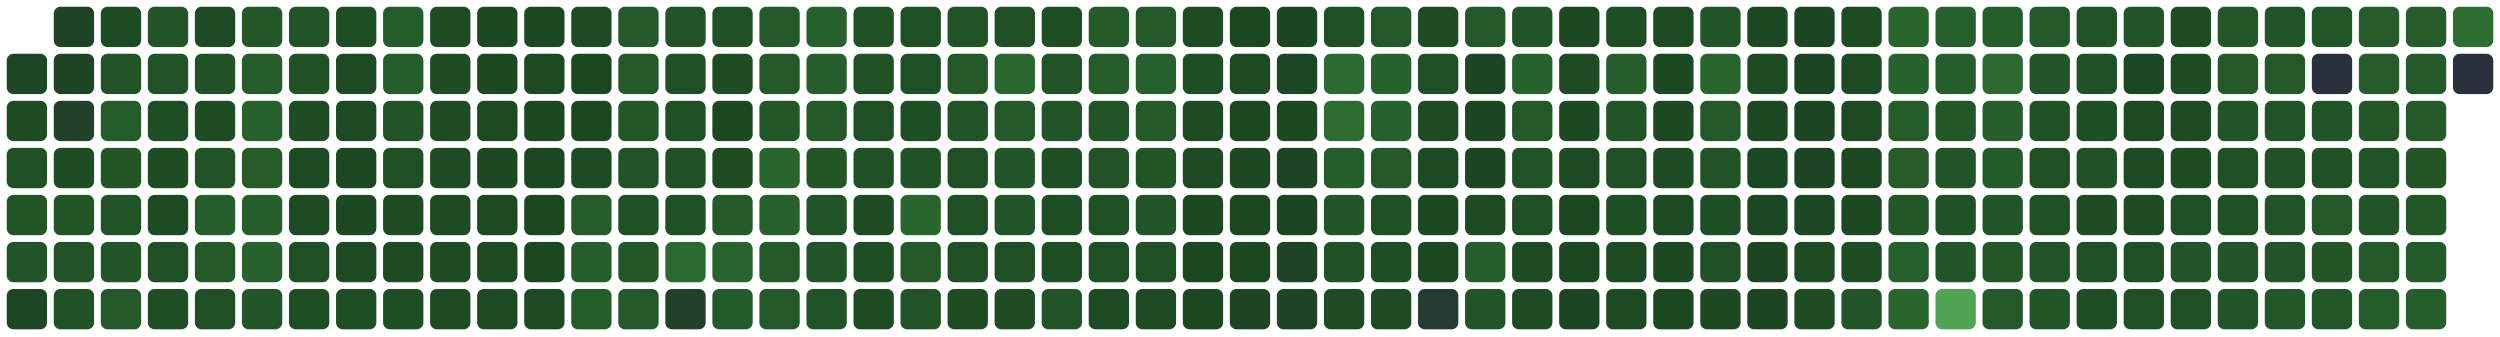
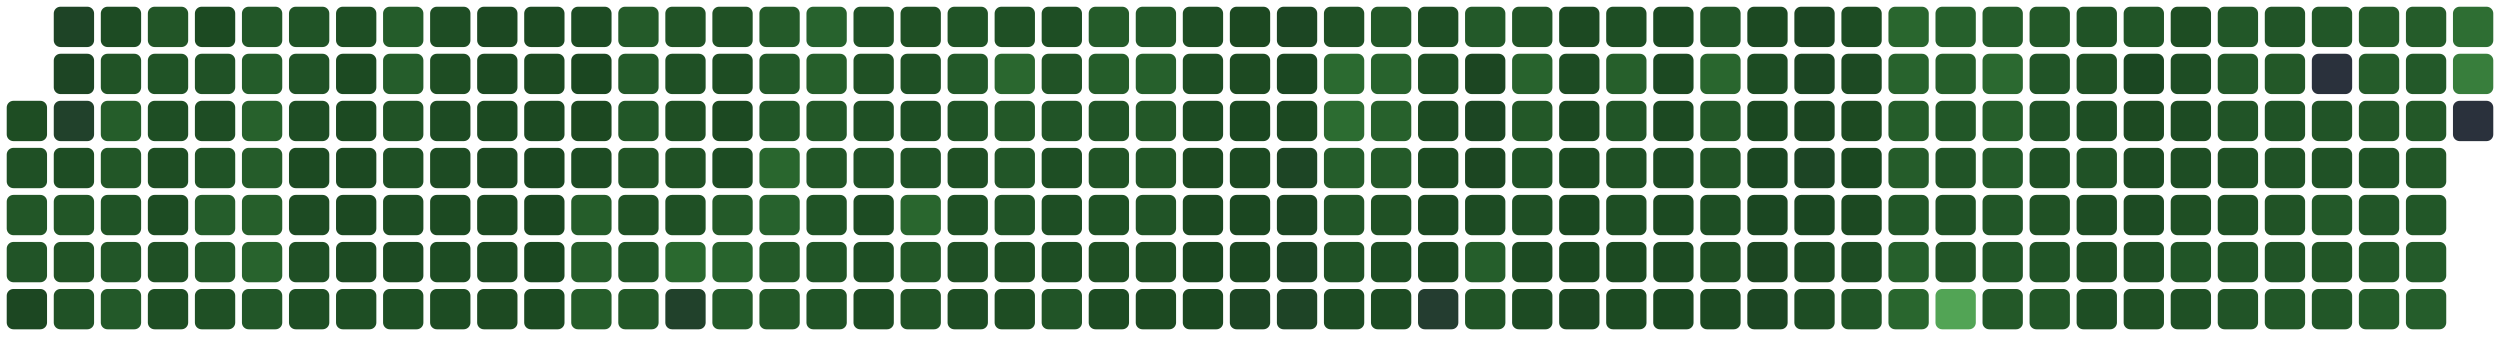
<svg xmlns="http://www.w3.org/2000/svg" width="744" height="100">
-   <rect x="2" y="16" width="12" height="12" rx="2" fill="rgb(29 70 36)" />
  <rect x="2" y="30" width="12" height="12" rx="2" fill="rgb(30 77 35)" />
  <rect x="2" y="44" width="12" height="12" rx="2" fill="rgb(31 80 37)" />
  <rect x="2" y="58" width="12" height="12" rx="2" fill="rgb(34 86 39)" />
  <rect x="2" y="72" width="12" height="12" rx="2" fill="rgb(33 84 39)" />
  <rect x="2" y="86" width="12" height="12" rx="2" fill="rgb(28 71 34)" />
  <rect x="16" y="2" width="12" height="12" rx="2" fill="rgb(30 68 38)" />
  <rect x="16" y="16" width="12" height="12" rx="2" fill="rgb(29 69 36)" />
  <rect x="16" y="30" width="12" height="12" rx="2" fill="rgb(33 65 43)" />
  <rect x="16" y="44" width="12" height="12" rx="2" fill="rgb(30 77 36)" />
  <rect x="16" y="58" width="12" height="12" rx="2" fill="rgb(34 86 39)" />
  <rect x="16" y="72" width="12" height="12" rx="2" fill="rgb(33 83 38)" />
  <rect x="16" y="86" width="12" height="12" rx="2" fill="rgb(32 82 38)" />
  <rect x="30" y="2" width="12" height="12" rx="2" fill="rgb(29 75 35)" />
  <rect x="30" y="16" width="12" height="12" rx="2" fill="rgb(33 83 38)" />
  <rect x="30" y="30" width="12" height="12" rx="2" fill="rgb(37 93 42)" />
  <rect x="30" y="44" width="12" height="12" rx="2" fill="rgb(34 86 39)" />
  <rect x="30" y="58" width="12" height="12" rx="2" fill="rgb(32 83 38)" />
  <rect x="30" y="72" width="12" height="12" rx="2" fill="rgb(34 86 40)" />
  <rect x="30" y="86" width="12" height="12" rx="2" fill="rgb(35 89 41)" />
  <rect x="44" y="2" width="12" height="12" rx="2" fill="rgb(34 85 39)" />
  <rect x="44" y="16" width="12" height="12" rx="2" fill="rgb(32 83 38)" />
  <rect x="44" y="30" width="12" height="12" rx="2" fill="rgb(30 78 36)" />
  <rect x="44" y="44" width="12" height="12" rx="2" fill="rgb(30 77 35)" />
  <rect x="44" y="58" width="12" height="12" rx="2" fill="rgb(29 76 35)" />
  <rect x="44" y="72" width="12" height="12" rx="2" fill="rgb(31 80 37)" />
  <rect x="44" y="86" width="12" height="12" rx="2" fill="rgb(30 78 36)" />
  <rect x="58" y="2" width="12" height="12" rx="2" fill="rgb(28 74 34)" />
  <rect x="58" y="16" width="12" height="12" rx="2" fill="rgb(32 82 38)" />
  <rect x="58" y="30" width="12" height="12" rx="2" fill="rgb(30 77 36)" />
  <rect x="58" y="44" width="12" height="12" rx="2" fill="rgb(32 83 38)" />
  <rect x="58" y="58" width="12" height="12" rx="2" fill="rgb(37 93 43)" />
  <rect x="58" y="72" width="12" height="12" rx="2" fill="rgb(35 89 41)" />
  <rect x="58" y="86" width="12" height="12" rx="2" fill="rgb(31 80 37)" />
  <rect x="72" y="2" width="12" height="12" rx="2" fill="rgb(34 87 40)" />
  <rect x="72" y="16" width="12" height="12" rx="2" fill="rgb(36 92 42)" />
  <rect x="72" y="30" width="12" height="12" rx="2" fill="rgb(39 97 44)" />
  <rect x="72" y="44" width="12" height="12" rx="2" fill="rgb(37 92 42)" />
  <rect x="72" y="58" width="12" height="12" rx="2" fill="rgb(38 95 43)" />
  <rect x="72" y="72" width="12" height="12" rx="2" fill="rgb(40 99 45)" />
  <rect x="72" y="86" width="12" height="12" rx="2" fill="rgb(34 86 40)" />
  <rect x="86" y="2" width="12" height="12" rx="2" fill="rgb(32 83 38)" />
  <rect x="86" y="16" width="12" height="12" rx="2" fill="rgb(32 82 38)" />
  <rect x="86" y="30" width="12" height="12" rx="2" fill="rgb(30 77 36)" />
  <rect x="86" y="44" width="12" height="12" rx="2" fill="rgb(28 74 34)" />
  <rect x="86" y="58" width="12" height="12" rx="2" fill="rgb(29 75 35)" />
  <rect x="86" y="72" width="12" height="12" rx="2" fill="rgb(31 79 37)" />
  <rect x="86" y="86" width="12" height="12" rx="2" fill="rgb(30 78 36)" />
  <rect x="100" y="2" width="12" height="12" rx="2" fill="rgb(30 78 36)" />
  <rect x="100" y="16" width="12" height="12" rx="2" fill="rgb(28 74 34)" />
  <rect x="100" y="30" width="12" height="12" rx="2" fill="rgb(28 74 34)" />
  <rect x="100" y="44" width="12" height="12" rx="2" fill="rgb(28 73 34)" />
  <rect x="100" y="58" width="12" height="12" rx="2" fill="rgb(28 73 34)" />
  <rect x="100" y="72" width="12" height="12" rx="2" fill="rgb(29 75 35)" />
  <rect x="100" y="86" width="12" height="12" rx="2" fill="rgb(30 78 36)" />
  <rect x="114" y="2" width="12" height="12" rx="2" fill="rgb(36 92 42)" />
  <rect x="114" y="16" width="12" height="12" rx="2" fill="rgb(37 93 43)" />
  <rect x="114" y="30" width="12" height="12" rx="2" fill="rgb(33 83 38)" />
  <rect x="114" y="44" width="12" height="12" rx="2" fill="rgb(31 80 37)" />
  <rect x="114" y="58" width="12" height="12" rx="2" fill="rgb(30 77 36)" />
  <rect x="114" y="72" width="12" height="12" rx="2" fill="rgb(29 75 35)" />
  <rect x="114" y="86" width="12" height="12" rx="2" fill="rgb(30 79 36)" />
  <rect x="128" y="2" width="12" height="12" rx="2" fill="rgb(30 77 36)" />
  <rect x="128" y="16" width="12" height="12" rx="2" fill="rgb(30 77 35)" />
  <rect x="128" y="30" width="12" height="12" rx="2" fill="rgb(29 75 35)" />
  <rect x="128" y="44" width="12" height="12" rx="2" fill="rgb(29 75 35)" />
  <rect x="128" y="58" width="12" height="12" rx="2" fill="rgb(28 74 34)" />
  <rect x="128" y="72" width="12" height="12" rx="2" fill="rgb(29 76 35)" />
  <rect x="128" y="86" width="12" height="12" rx="2" fill="rgb(29 76 35)" />
  <rect x="142" y="2" width="12" height="12" rx="2" fill="rgb(28 72 34)" />
  <rect x="142" y="16" width="12" height="12" rx="2" fill="rgb(28 73 34)" />
  <rect x="142" y="30" width="12" height="12" rx="2" fill="rgb(28 74 34)" />
  <rect x="142" y="44" width="12" height="12" rx="2" fill="rgb(28 72 34)" />
  <rect x="142" y="58" width="12" height="12" rx="2" fill="rgb(28 74 34)" />
  <rect x="142" y="72" width="12" height="12" rx="2" fill="rgb(29 75 35)" />
  <rect x="142" y="86" width="12" height="12" rx="2" fill="rgb(29 74 34)" />
  <rect x="156" y="2" width="12" height="12" rx="2" fill="rgb(28 73 34)" />
  <rect x="156" y="16" width="12" height="12" rx="2" fill="rgb(29 74 34)" />
  <rect x="156" y="30" width="12" height="12" rx="2" fill="rgb(28 73 34)" />
  <rect x="156" y="44" width="12" height="12" rx="2" fill="rgb(27 71 33)" />
  <rect x="156" y="58" width="12" height="12" rx="2" fill="rgb(27 71 33)" />
  <rect x="156" y="72" width="12" height="12" rx="2" fill="rgb(27 72 33)" />
  <rect x="156" y="86" width="12" height="12" rx="2" fill="rgb(28 74 34)" />
  <rect x="170" y="2" width="12" height="12" rx="2" fill="rgb(29 75 35)" />
  <rect x="170" y="16" width="12" height="12" rx="2" fill="rgb(27 71 33)" />
  <rect x="170" y="30" width="12" height="12" rx="2" fill="rgb(28 72 33)" />
  <rect x="170" y="44" width="12" height="12" rx="2" fill="rgb(29 75 35)" />
  <rect x="170" y="58" width="12" height="12" rx="2" fill="rgb(37 93 42)" />
  <rect x="170" y="72" width="12" height="12" rx="2" fill="rgb(38 94 43)" />
  <rect x="170" y="86" width="12" height="12" rx="2" fill="rgb(37 93 42)" />
  <rect x="184" y="2" width="12" height="12" rx="2" fill="rgb(36 90 41)" />
  <rect x="184" y="16" width="12" height="12" rx="2" fill="rgb(35 89 41)" />
  <rect x="184" y="30" width="12" height="12" rx="2" fill="rgb(34 87 40)" />
  <rect x="184" y="44" width="12" height="12" rx="2" fill="rgb(33 83 38)" />
  <rect x="184" y="58" width="12" height="12" rx="2" fill="rgb(32 81 37)" />
  <rect x="184" y="72" width="12" height="12" rx="2" fill="rgb(34 87 40)" />
  <rect x="184" y="86" width="12" height="12" rx="2" fill="rgb(35 88 40)" />
  <rect x="198" y="2" width="12" height="12" rx="2" fill="rgb(33 83 38)" />
  <rect x="198" y="16" width="12" height="12" rx="2" fill="rgb(31 80 37)" />
  <rect x="198" y="30" width="12" height="12" rx="2" fill="rgb(31 79 36)" />
  <rect x="198" y="44" width="12" height="12" rx="2" fill="rgb(32 81 37)" />
  <rect x="198" y="58" width="12" height="12" rx="2" fill="rgb(31 80 37)" />
  <rect x="198" y="72" width="12" height="12" rx="2" fill="rgb(42 105 47)" />
  <rect x="198" y="86" width="12" height="12" rx="2" fill="rgb(33 65 43)" />
  <rect x="212" y="2" width="12" height="12" rx="2" fill="rgb(32 81 37)" />
  <rect x="212" y="16" width="12" height="12" rx="2" fill="rgb(30 77 35)" />
  <rect x="212" y="30" width="12" height="12" rx="2" fill="rgb(28 73 34)" />
  <rect x="212" y="44" width="12" height="12" rx="2" fill="rgb(29 76 35)" />
  <rect x="212" y="58" width="12" height="12" rx="2" fill="rgb(36 90 41)" />
  <rect x="212" y="72" width="12" height="12" rx="2" fill="rgb(40 100 45)" />
  <rect x="212" y="86" width="12" height="12" rx="2" fill="rgb(36 91 42)" />
  <rect x="226" y="2" width="12" height="12" rx="2" fill="rgb(36 90 41)" />
  <rect x="226" y="16" width="12" height="12" rx="2" fill="rgb(35 89 41)" />
  <rect x="226" y="30" width="12" height="12" rx="2" fill="rgb(34 87 40)" />
  <rect x="226" y="44" width="12" height="12" rx="2" fill="rgb(41 102 46)" />
  <rect x="226" y="58" width="12" height="12" rx="2" fill="rgb(39 98 45)" />
  <rect x="226" y="72" width="12" height="12" rx="2" fill="rgb(36 90 41)" />
  <rect x="226" y="86" width="12" height="12" rx="2" fill="rgb(35 88 40)" />
  <rect x="240" y="2" width="12" height="12" rx="2" fill="rgb(39 98 45)" />
  <rect x="240" y="16" width="12" height="12" rx="2" fill="rgb(38 95 43)" />
  <rect x="240" y="30" width="12" height="12" rx="2" fill="rgb(35 88 40)" />
  <rect x="240" y="44" width="12" height="12" rx="2" fill="rgb(34 86 39)" />
  <rect x="240" y="58" width="12" height="12" rx="2" fill="rgb(32 83 38)" />
  <rect x="240" y="72" width="12" height="12" rx="2" fill="rgb(33 85 39)" />
  <rect x="240" y="86" width="12" height="12" rx="2" fill="rgb(32 83 38)" />
  <rect x="254" y="2" width="12" height="12" rx="2" fill="rgb(32 82 38)" />
  <rect x="254" y="16" width="12" height="12" rx="2" fill="rgb(32 81 37)" />
  <rect x="254" y="30" width="12" height="12" rx="2" fill="rgb(31 80 37)" />
  <rect x="254" y="44" width="12" height="12" rx="2" fill="rgb(32 82 38)" />
  <rect x="254" y="58" width="12" height="12" rx="2" fill="rgb(29 76 35)" />
  <rect x="254" y="72" width="12" height="12" rx="2" fill="rgb(30 78 36)" />
  <rect x="254" y="86" width="12" height="12" rx="2" fill="rgb(29 76 35)" />
  <rect x="268" y="2" width="12" height="12" rx="2" fill="rgb(31 79 36)" />
  <rect x="268" y="16" width="12" height="12" rx="2" fill="rgb(31 80 37)" />
  <rect x="268" y="30" width="12" height="12" rx="2" fill="rgb(30 78 36)" />
  <rect x="268" y="44" width="12" height="12" rx="2" fill="rgb(32 82 38)" />
  <rect x="268" y="58" width="12" height="12" rx="2" fill="rgb(41 102 46)" />
  <rect x="268" y="72" width="12" height="12" rx="2" fill="rgb(35 88 40)" />
  <rect x="268" y="86" width="12" height="12" rx="2" fill="rgb(33 83 38)" />
  <rect x="282" y="2" width="12" height="12" rx="2" fill="rgb(32 83 38)" />
  <rect x="282" y="16" width="12" height="12" rx="2" fill="rgb(35 89 41)" />
  <rect x="282" y="30" width="12" height="12" rx="2" fill="rgb(32 83 38)" />
  <rect x="282" y="44" width="12" height="12" rx="2" fill="rgb(31 79 36)" />
  <rect x="282" y="58" width="12" height="12" rx="2" fill="rgb(31 80 37)" />
  <rect x="282" y="72" width="12" height="12" rx="2" fill="rgb(31 79 37)" />
  <rect x="282" y="86" width="12" height="12" rx="2" fill="rgb(30 77 36)" />
  <rect x="296" y="2" width="12" height="12" rx="2" fill="rgb(31 80 37)" />
  <rect x="296" y="16" width="12" height="12" rx="2" fill="rgb(42 103 47)" />
  <rect x="296" y="30" width="12" height="12" rx="2" fill="rgb(35 88 40)" />
  <rect x="296" y="44" width="12" height="12" rx="2" fill="rgb(34 86 40)" />
  <rect x="296" y="58" width="12" height="12" rx="2" fill="rgb(33 84 39)" />
  <rect x="296" y="72" width="12" height="12" rx="2" fill="rgb(31 79 36)" />
  <rect x="296" y="86" width="12" height="12" rx="2" fill="rgb(30 77 35)" />
  <rect x="310" y="2" width="12" height="12" rx="2" fill="rgb(30 78 36)" />
  <rect x="310" y="16" width="12" height="12" rx="2" fill="rgb(33 83 38)" />
  <rect x="310" y="30" width="12" height="12" rx="2" fill="rgb(33 84 39)" />
  <rect x="310" y="44" width="12" height="12" rx="2" fill="rgb(30 78 36)" />
  <rect x="310" y="58" width="12" height="12" rx="2" fill="rgb(30 78 36)" />
  <rect x="310" y="72" width="12" height="12" rx="2" fill="rgb(30 78 36)" />
  <rect x="310" y="86" width="12" height="12" rx="2" fill="rgb(33 84 39)" />
  <rect x="324" y="2" width="12" height="12" rx="2" fill="rgb(36 91 41)" />
  <rect x="324" y="16" width="12" height="12" rx="2" fill="rgb(37 93 42)" />
  <rect x="324" y="30" width="12" height="12" rx="2" fill="rgb(33 84 39)" />
  <rect x="324" y="44" width="12" height="12" rx="2" fill="rgb(33 83 38)" />
  <rect x="324" y="58" width="12" height="12" rx="2" fill="rgb(31 81 37)" />
  <rect x="324" y="72" width="12" height="12" rx="2" fill="rgb(31 79 36)" />
  <rect x="324" y="86" width="12" height="12" rx="2" fill="rgb(29 75 35)" />
  <rect x="338" y="2" width="12" height="12" rx="2" fill="rgb(35 89 41)" />
  <rect x="338" y="16" width="12" height="12" rx="2" fill="rgb(38 96 44)" />
  <rect x="338" y="30" width="12" height="12" rx="2" fill="rgb(35 88 40)" />
  <rect x="338" y="44" width="12" height="12" rx="2" fill="rgb(34 86 39)" />
  <rect x="338" y="58" width="12" height="12" rx="2" fill="rgb(33 84 39)" />
  <rect x="338" y="72" width="12" height="12" rx="2" fill="rgb(31 79 36)" />
  <rect x="338" y="86" width="12" height="12" rx="2" fill="rgb(29 74 34)" />
  <rect x="352" y="2" width="12" height="12" rx="2" fill="rgb(30 77 36)" />
  <rect x="352" y="16" width="12" height="12" rx="2" fill="rgb(30 78 36)" />
  <rect x="352" y="30" width="12" height="12" rx="2" fill="rgb(29 76 35)" />
  <rect x="352" y="44" width="12" height="12" rx="2" fill="rgb(29 74 34)" />
  <rect x="352" y="58" width="12" height="12" rx="2" fill="rgb(28 73 34)" />
  <rect x="352" y="72" width="12" height="12" rx="2" fill="rgb(27 72 33)" />
  <rect x="352" y="86" width="12" height="12" rx="2" fill="rgb(27 72 33)" />
  <rect x="366" y="2" width="12" height="12" rx="2" fill="rgb(28 72 33)" />
  <rect x="366" y="16" width="12" height="12" rx="2" fill="rgb(29 74 34)" />
  <rect x="366" y="30" width="12" height="12" rx="2" fill="rgb(27 72 33)" />
  <rect x="366" y="44" width="12" height="12" rx="2" fill="rgb(28 73 34)" />
  <rect x="366" y="58" width="12" height="12" rx="2" fill="rgb(27 71 33)" />
  <rect x="366" y="72" width="12" height="12" rx="2" fill="rgb(27 71 33)" />
  <rect x="366" y="86" width="12" height="12" rx="2" fill="rgb(29 69 36)" />
  <rect x="380" y="2" width="12" height="12" rx="2" fill="rgb(28 70 35)" />
  <rect x="380" y="16" width="12" height="12" rx="2" fill="rgb(27 71 34)" />
  <rect x="380" y="30" width="12" height="12" rx="2" fill="rgb(28 73 34)" />
  <rect x="380" y="44" width="12" height="12" rx="2" fill="rgb(29 69 37)" />
  <rect x="380" y="58" width="12" height="12" rx="2" fill="rgb(28 70 35)" />
  <rect x="380" y="72" width="12" height="12" rx="2" fill="rgb(29 69 37)" />
  <rect x="380" y="86" width="12" height="12" rx="2" fill="rgb(30 68 38)" />
  <rect x="394" y="2" width="12" height="12" rx="2" fill="rgb(31 80 37)" />
  <rect x="394" y="16" width="12" height="12" rx="2" fill="rgb(43 106 48)" />
  <rect x="394" y="30" width="12" height="12" rx="2" fill="rgb(44 108 49)" />
  <rect x="394" y="44" width="12" height="12" rx="2" fill="rgb(37 93 43)" />
  <rect x="394" y="58" width="12" height="12" rx="2" fill="rgb(34 86 40)" />
  <rect x="394" y="72" width="12" height="12" rx="2" fill="rgb(32 82 38)" />
  <rect x="394" y="86" width="12" height="12" rx="2" fill="rgb(29 75 35)" />
  <rect x="408" y="2" width="12" height="12" rx="2" fill="rgb(35 88 40)" />
  <rect x="408" y="16" width="12" height="12" rx="2" fill="rgb(40 99 45)" />
  <rect x="408" y="30" width="12" height="12" rx="2" fill="rgb(39 97 44)" />
  <rect x="408" y="44" width="12" height="12" rx="2" fill="rgb(36 90 41)" />
  <rect x="408" y="58" width="12" height="12" rx="2" fill="rgb(32 81 37)" />
  <rect x="408" y="72" width="12" height="12" rx="2" fill="rgb(30 78 36)" />
  <rect x="408" y="86" width="12" height="12" rx="2" fill="rgb(29 75 35)" />
  <rect x="422" y="2" width="12" height="12" rx="2" fill="rgb(30 77 36)" />
  <rect x="422" y="16" width="12" height="12" rx="2" fill="rgb(31 80 37)" />
  <rect x="422" y="30" width="12" height="12" rx="2" fill="rgb(29 75 35)" />
  <rect x="422" y="44" width="12" height="12" rx="2" fill="rgb(28 74 34)" />
  <rect x="422" y="58" width="12" height="12" rx="2" fill="rgb(28 73 34)" />
  <rect x="422" y="72" width="12" height="12" rx="2" fill="rgb(28 73 34)" />
  <rect x="422" y="86" width="12" height="12" rx="2" fill="rgb(36 61 48)" />
  <rect x="436" y="2" width="12" height="12" rx="2" fill="rgb(35 89 41)" />
  <rect x="436" y="16" width="12" height="12" rx="2" fill="rgb(28 70 34)" />
  <rect x="436" y="30" width="12" height="12" rx="2" fill="rgb(28 70 35)" />
  <rect x="436" y="44" width="12" height="12" rx="2" fill="rgb(28 70 34)" />
  <rect x="436" y="58" width="12" height="12" rx="2" fill="rgb(29 75 35)" />
  <rect x="436" y="72" width="12" height="12" rx="2" fill="rgb(37 94 43)" />
  <rect x="436" y="86" width="12" height="12" rx="2" fill="rgb(33 84 38)" />
  <rect x="450" y="2" width="12" height="12" rx="2" fill="rgb(34 85 39)" />
  <rect x="450" y="16" width="12" height="12" rx="2" fill="rgb(40 99 45)" />
  <rect x="450" y="30" width="12" height="12" rx="2" fill="rgb(35 88 40)" />
  <rect x="450" y="44" width="12" height="12" rx="2" fill="rgb(32 83 38)" />
  <rect x="450" y="58" width="12" height="12" rx="2" fill="rgb(31 79 37)" />
  <rect x="450" y="72" width="12" height="12" rx="2" fill="rgb(29 75 35)" />
  <rect x="450" y="86" width="12" height="12" rx="2" fill="rgb(29 75 35)" />
  <rect x="464" y="2" width="12" height="12" rx="2" fill="rgb(28 73 34)" />
  <rect x="464" y="16" width="12" height="12" rx="2" fill="rgb(29 75 35)" />
  <rect x="464" y="30" width="12" height="12" rx="2" fill="rgb(28 73 34)" />
  <rect x="464" y="44" width="12" height="12" rx="2" fill="rgb(28 74 34)" />
  <rect x="464" y="58" width="12" height="12" rx="2" fill="rgb(27 72 33)" />
  <rect x="464" y="72" width="12" height="12" rx="2" fill="rgb(27 72 33)" />
  <rect x="464" y="86" width="12" height="12" rx="2" fill="rgb(28 70 34)" />
  <rect x="478" y="2" width="12" height="12" rx="2" fill="rgb(30 78 36)" />
  <rect x="478" y="16" width="12" height="12" rx="2" fill="rgb(38 95 43)" />
  <rect x="478" y="30" width="12" height="12" rx="2" fill="rgb(33 85 39)" />
  <rect x="478" y="44" width="12" height="12" rx="2" fill="rgb(31 80 37)" />
  <rect x="478" y="58" width="12" height="12" rx="2" fill="rgb(30 78 36)" />
  <rect x="478" y="72" width="12" height="12" rx="2" fill="rgb(28 74 34)" />
  <rect x="478" y="86" width="12" height="12" rx="2" fill="rgb(28 74 34)" />
  <rect x="492" y="2" width="12" height="12" rx="2" fill="rgb(28 74 34)" />
  <rect x="492" y="16" width="12" height="12" rx="2" fill="rgb(28 73 34)" />
  <rect x="492" y="30" width="12" height="12" rx="2" fill="rgb(28 73 34)" />
  <rect x="492" y="44" width="12" height="12" rx="2" fill="rgb(29 75 35)" />
  <rect x="492" y="58" width="12" height="12" rx="2" fill="rgb(28 74 34)" />
  <rect x="492" y="72" width="12" height="12" rx="2" fill="rgb(28 73 34)" />
  <rect x="492" y="86" width="12" height="12" rx="2" fill="rgb(27 72 33)" />
  <rect x="506" y="2" width="12" height="12" rx="2" fill="rgb(34 86 40)" />
  <rect x="506" y="16" width="12" height="12" rx="2" fill="rgb(41 102 46)" />
  <rect x="506" y="30" width="12" height="12" rx="2" fill="rgb(35 88 40)" />
  <rect x="506" y="44" width="12" height="12" rx="2" fill="rgb(33 83 38)" />
  <rect x="506" y="58" width="12" height="12" rx="2" fill="rgb(30 78 36)" />
  <rect x="506" y="72" width="12" height="12" rx="2" fill="rgb(31 79 36)" />
  <rect x="506" y="86" width="12" height="12" rx="2" fill="rgb(28 73 34)" />
  <rect x="520" y="2" width="12" height="12" rx="2" fill="rgb(28 73 34)" />
  <rect x="520" y="16" width="12" height="12" rx="2" fill="rgb(29 76 35)" />
  <rect x="520" y="30" width="12" height="12" rx="2" fill="rgb(27 72 33)" />
  <rect x="520" y="44" width="12" height="12" rx="2" fill="rgb(27 71 34)" />
  <rect x="520" y="58" width="12" height="12" rx="2" fill="rgb(27 71 34)" />
  <rect x="520" y="72" width="12" height="12" rx="2" fill="rgb(28 70 34)" />
  <rect x="520" y="86" width="12" height="12" rx="2" fill="rgb(28 70 35)" />
  <rect x="534" y="2" width="12" height="12" rx="2" fill="rgb(28 70 35)" />
  <rect x="534" y="16" width="12" height="12" rx="2" fill="rgb(28 70 35)" />
  <rect x="534" y="30" width="12" height="12" rx="2" fill="rgb(28 70 34)" />
  <rect x="534" y="44" width="12" height="12" rx="2" fill="rgb(29 69 37)" />
  <rect x="534" y="58" width="12" height="12" rx="2" fill="rgb(27 71 34)" />
  <rect x="534" y="72" width="12" height="12" rx="2" fill="rgb(29 75 35)" />
  <rect x="534" y="86" width="12" height="12" rx="2" fill="rgb(30 77 36)" />
  <rect x="548" y="2" width="12" height="12" rx="2" fill="rgb(29 76 35)" />
  <rect x="548" y="16" width="12" height="12" rx="2" fill="rgb(29 74 35)" />
  <rect x="548" y="30" width="12" height="12" rx="2" fill="rgb(29 74 34)" />
  <rect x="548" y="44" width="12" height="12" rx="2" fill="rgb(27 72 33)" />
  <rect x="548" y="58" width="12" height="12" rx="2" fill="rgb(28 73 34)" />
  <rect x="548" y="72" width="12" height="12" rx="2" fill="rgb(30 77 36)" />
  <rect x="548" y="86" width="12" height="12" rx="2" fill="rgb(33 85 39)" />
  <rect x="562" y="2" width="12" height="12" rx="2" fill="rgb(41 102 46)" />
  <rect x="562" y="16" width="12" height="12" rx="2" fill="rgb(40 99 45)" />
  <rect x="562" y="30" width="12" height="12" rx="2" fill="rgb(37 93 42)" />
  <rect x="562" y="44" width="12" height="12" rx="2" fill="rgb(37 92 42)" />
  <rect x="562" y="58" width="12" height="12" rx="2" fill="rgb(34 87 40)" />
  <rect x="562" y="72" width="12" height="12" rx="2" fill="rgb(38 96 44)" />
  <rect x="562" y="86" width="12" height="12" rx="2" fill="rgb(41 102 46)" />
  <rect x="576" y="2" width="12" height="12" rx="2" fill="rgb(38 96 44)" />
  <rect x="576" y="16" width="12" height="12" rx="2" fill="rgb(38 95 43)" />
  <rect x="576" y="30" width="12" height="12" rx="2" fill="rgb(34 87 40)" />
  <rect x="576" y="44" width="12" height="12" rx="2" fill="rgb(33 84 39)" />
  <rect x="576" y="58" width="12" height="12" rx="2" fill="rgb(32 82 38)" />
  <rect x="576" y="72" width="12" height="12" rx="2" fill="rgb(34 85 39)" />
  <rect x="576" y="86" width="12" height="12" rx="2" fill="rgb(82 164 85)" />
  <rect x="590" y="2" width="12" height="12" rx="2" fill="rgb(37 93 43)" />
  <rect x="590" y="16" width="12" height="12" rx="2" fill="rgb(43 105 48)" />
  <rect x="590" y="30" width="12" height="12" rx="2" fill="rgb(38 95 43)" />
  <rect x="590" y="44" width="12" height="12" rx="2" fill="rgb(36 91 42)" />
  <rect x="590" y="58" width="12" height="12" rx="2" fill="rgb(34 86 40)" />
  <rect x="590" y="72" width="12" height="12" rx="2" fill="rgb(34 87 40)" />
  <rect x="590" y="86" width="12" height="12" rx="2" fill="rgb(35 88 40)" />
  <rect x="604" y="2" width="12" height="12" rx="2" fill="rgb(35 88 40)" />
  <rect x="604" y="16" width="12" height="12" rx="2" fill="rgb(33 84 39)" />
  <rect x="604" y="30" width="12" height="12" rx="2" fill="rgb(32 82 38)" />
  <rect x="604" y="44" width="12" height="12" rx="2" fill="rgb(31 80 37)" />
  <rect x="604" y="58" width="12" height="12" rx="2" fill="rgb(32 81 37)" />
  <rect x="604" y="72" width="12" height="12" rx="2" fill="rgb(32 83 38)" />
  <rect x="604" y="86" width="12" height="12" rx="2" fill="rgb(34 86 39)" />
  <rect x="618" y="2" width="12" height="12" rx="2" fill="rgb(32 83 38)" />
  <rect x="618" y="16" width="12" height="12" rx="2" fill="rgb(32 81 37)" />
  <rect x="618" y="30" width="12" height="12" rx="2" fill="rgb(30 78 36)" />
  <rect x="618" y="44" width="12" height="12" rx="2" fill="rgb(32 82 38)" />
  <rect x="618" y="58" width="12" height="12" rx="2" fill="rgb(30 77 36)" />
  <rect x="618" y="72" width="12" height="12" rx="2" fill="rgb(31 79 36)" />
  <rect x="618" y="86" width="12" height="12" rx="2" fill="rgb(30 78 36)" />
  <rect x="632" y="2" width="12" height="12" rx="2" fill="rgb(33 85 39)" />
  <rect x="632" y="16" width="12" height="12" rx="2" fill="rgb(27 71 34)" />
  <rect x="632" y="30" width="12" height="12" rx="2" fill="rgb(29 74 34)" />
  <rect x="632" y="44" width="12" height="12" rx="2" fill="rgb(29 75 35)" />
  <rect x="632" y="58" width="12" height="12" rx="2" fill="rgb(29 75 35)" />
  <rect x="632" y="72" width="12" height="12" rx="2" fill="rgb(31 79 37)" />
  <rect x="632" y="86" width="12" height="12" rx="2" fill="rgb(31 79 36)" />
  <rect x="646" y="2" width="12" height="12" rx="2" fill="rgb(30 77 35)" />
  <rect x="646" y="16" width="12" height="12" rx="2" fill="rgb(30 77 36)" />
  <rect x="646" y="30" width="12" height="12" rx="2" fill="rgb(29 75 35)" />
  <rect x="646" y="44" width="12" height="12" rx="2" fill="rgb(30 77 36)" />
  <rect x="646" y="58" width="12" height="12" rx="2" fill="rgb(31 79 36)" />
  <rect x="646" y="72" width="12" height="12" rx="2" fill="rgb(33 85 39)" />
  <rect x="646" y="86" width="12" height="12" rx="2" fill="rgb(31 80 37)" />
  <rect x="660" y="2" width="12" height="12" rx="2" fill="rgb(34 87 40)" />
  <rect x="660" y="16" width="12" height="12" rx="2" fill="rgb(35 89 41)" />
  <rect x="660" y="30" width="12" height="12" rx="2" fill="rgb(33 84 39)" />
  <rect x="660" y="44" width="12" height="12" rx="2" fill="rgb(31 80 37)" />
  <rect x="660" y="58" width="12" height="12" rx="2" fill="rgb(31 81 37)" />
  <rect x="660" y="72" width="12" height="12" rx="2" fill="rgb(33 85 39)" />
  <rect x="660" y="86" width="12" height="12" rx="2" fill="rgb(33 84 39)" />
  <rect x="674" y="2" width="12" height="12" rx="2" fill="rgb(33 84 39)" />
  <rect x="674" y="16" width="12" height="12" rx="2" fill="rgb(35 88 40)" />
  <rect x="674" y="30" width="12" height="12" rx="2" fill="rgb(32 83 38)" />
  <rect x="674" y="44" width="12" height="12" rx="2" fill="rgb(32 82 38)" />
  <rect x="674" y="58" width="12" height="12" rx="2" fill="rgb(33 83 38)" />
  <rect x="674" y="72" width="12" height="12" rx="2" fill="rgb(33 84 39)" />
  <rect x="674" y="86" width="12" height="12" rx="2" fill="rgb(34 87 40)" />
  <rect x="688" y="2" width="12" height="12" rx="2" fill="rgb(34 87 40)" />
  <rect x="688" y="16" width="12" height="12" rx="2" fill="#2A313C" />
  <rect x="688" y="30" width="12" height="12" rx="2" fill="rgb(33 84 39)" />
  <rect x="688" y="44" width="12" height="12" rx="2" fill="rgb(32 82 38)" />
  <rect x="688" y="58" width="12" height="12" rx="2" fill="rgb(35 89 41)" />
  <rect x="688" y="72" width="12" height="12" rx="2" fill="rgb(34 86 39)" />
  <rect x="688" y="86" width="12" height="12" rx="2" fill="rgb(34 87 40)" />
  <rect x="702" y="2" width="12" height="12" rx="2" fill="rgb(37 92 42)" />
  <rect x="702" y="16" width="12" height="12" rx="2" fill="rgb(37 92 42)" />
  <rect x="702" y="30" width="12" height="12" rx="2" fill="rgb(35 87 40)" />
  <rect x="702" y="44" width="12" height="12" rx="2" fill="rgb(32 83 38)" />
  <rect x="702" y="58" width="12" height="12" rx="2" fill="rgb(34 86 40)" />
  <rect x="702" y="72" width="12" height="12" rx="2" fill="rgb(35 89 41)" />
  <rect x="702" y="86" width="12" height="12" rx="2" fill="rgb(36 92 42)" />
  <rect x="716" y="2" width="12" height="12" rx="2" fill="rgb(37 92 42)" />
  <rect x="716" y="16" width="12" height="12" rx="2" fill="rgb(35 89 41)" />
  <rect x="716" y="30" width="12" height="12" rx="2" fill="rgb(35 88 40)" />
  <rect x="716" y="44" width="12" height="12" rx="2" fill="rgb(34 86 39)" />
  <rect x="716" y="58" width="12" height="12" rx="2" fill="rgb(34 87 40)" />
  <rect x="716" y="72" width="12" height="12" rx="2" fill="rgb(36 91 42)" />
  <rect x="716" y="86" width="12" height="12" rx="2" fill="rgb(37 93 43)" />
  <rect x="730" y="2" width="12" height="12" rx="2" fill="rgb(46 110 51)" />
-   <rect x="730" y="16" width="12" height="12" rx="2" fill="#2A313C" />
+   <rect x="730" y="16" width="12" height="12" rx="2" fill="rgb(56 126 60)" />
+   <rect x="730" y="30" width="12" height="12" rx="2" fill="#2A313C" />
</svg>
